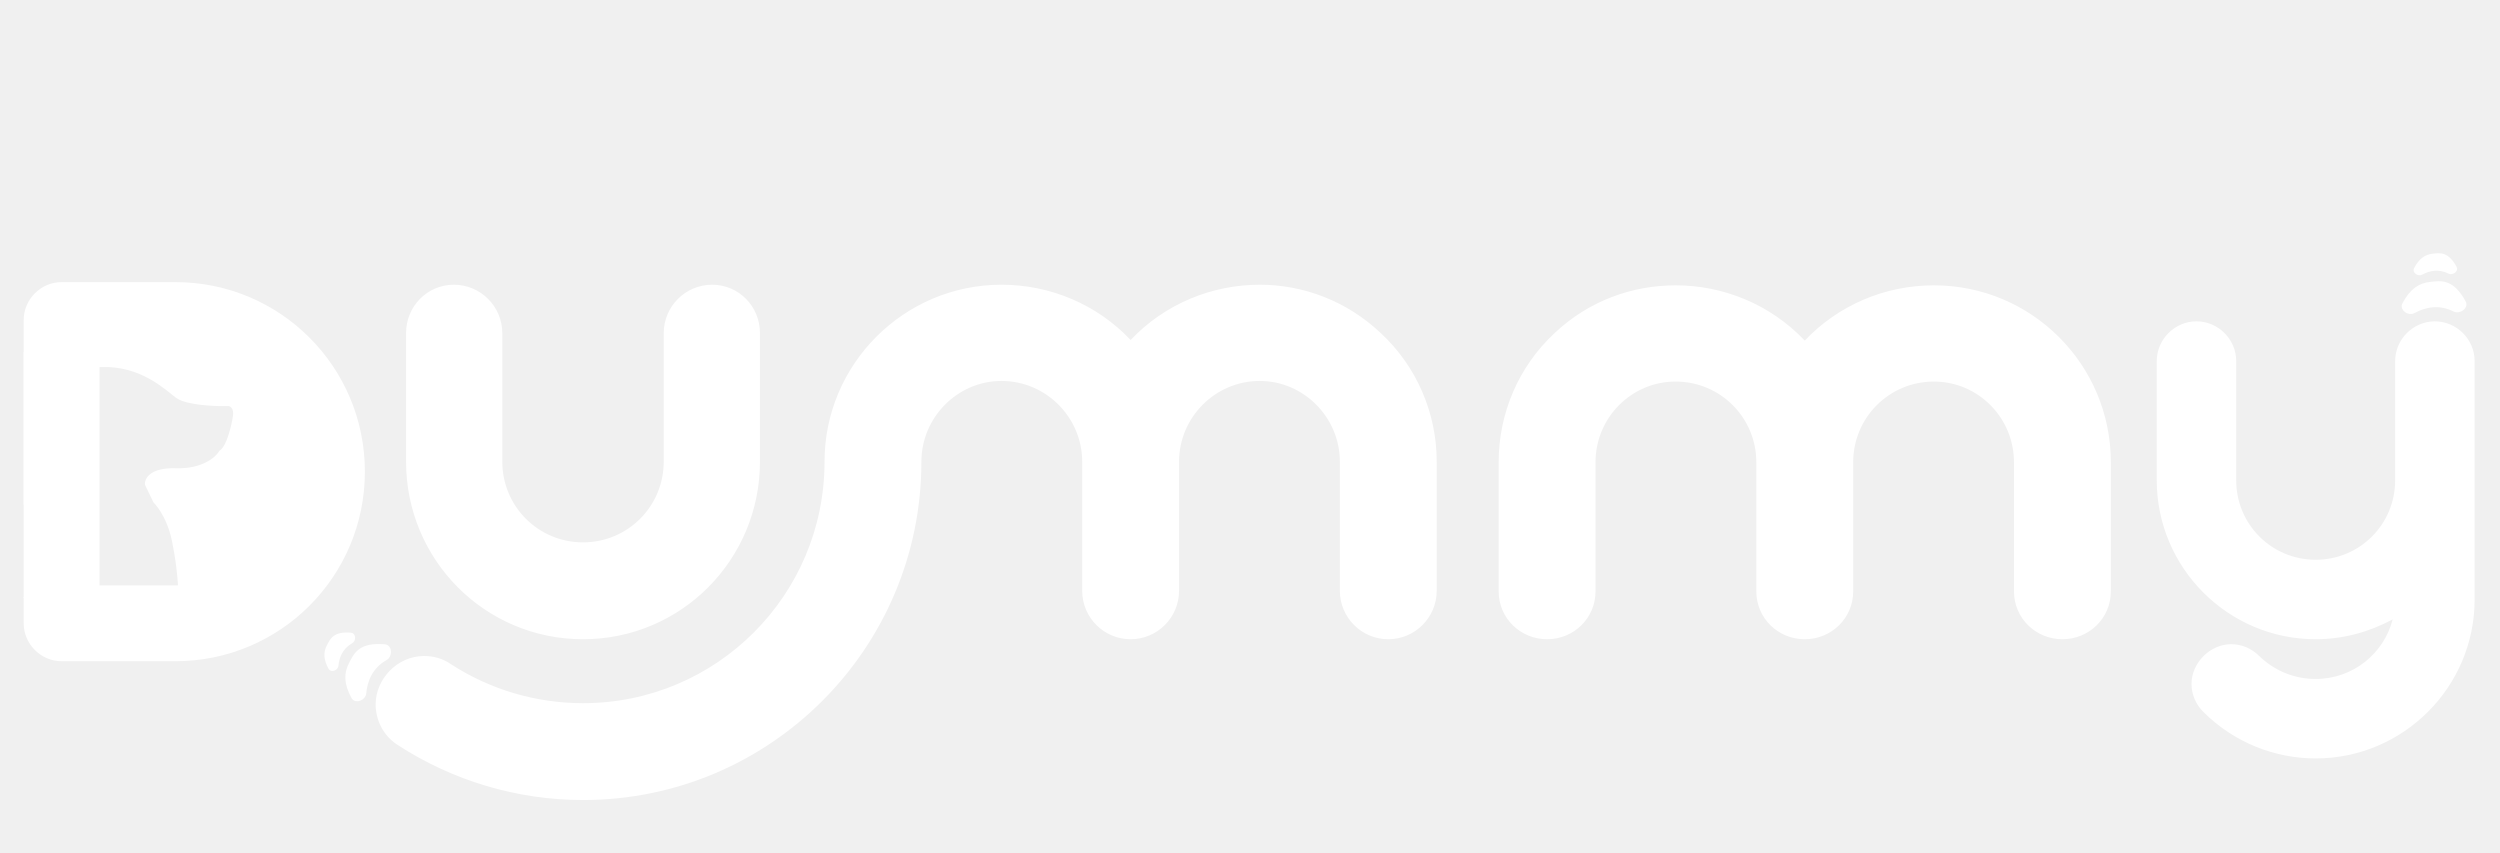
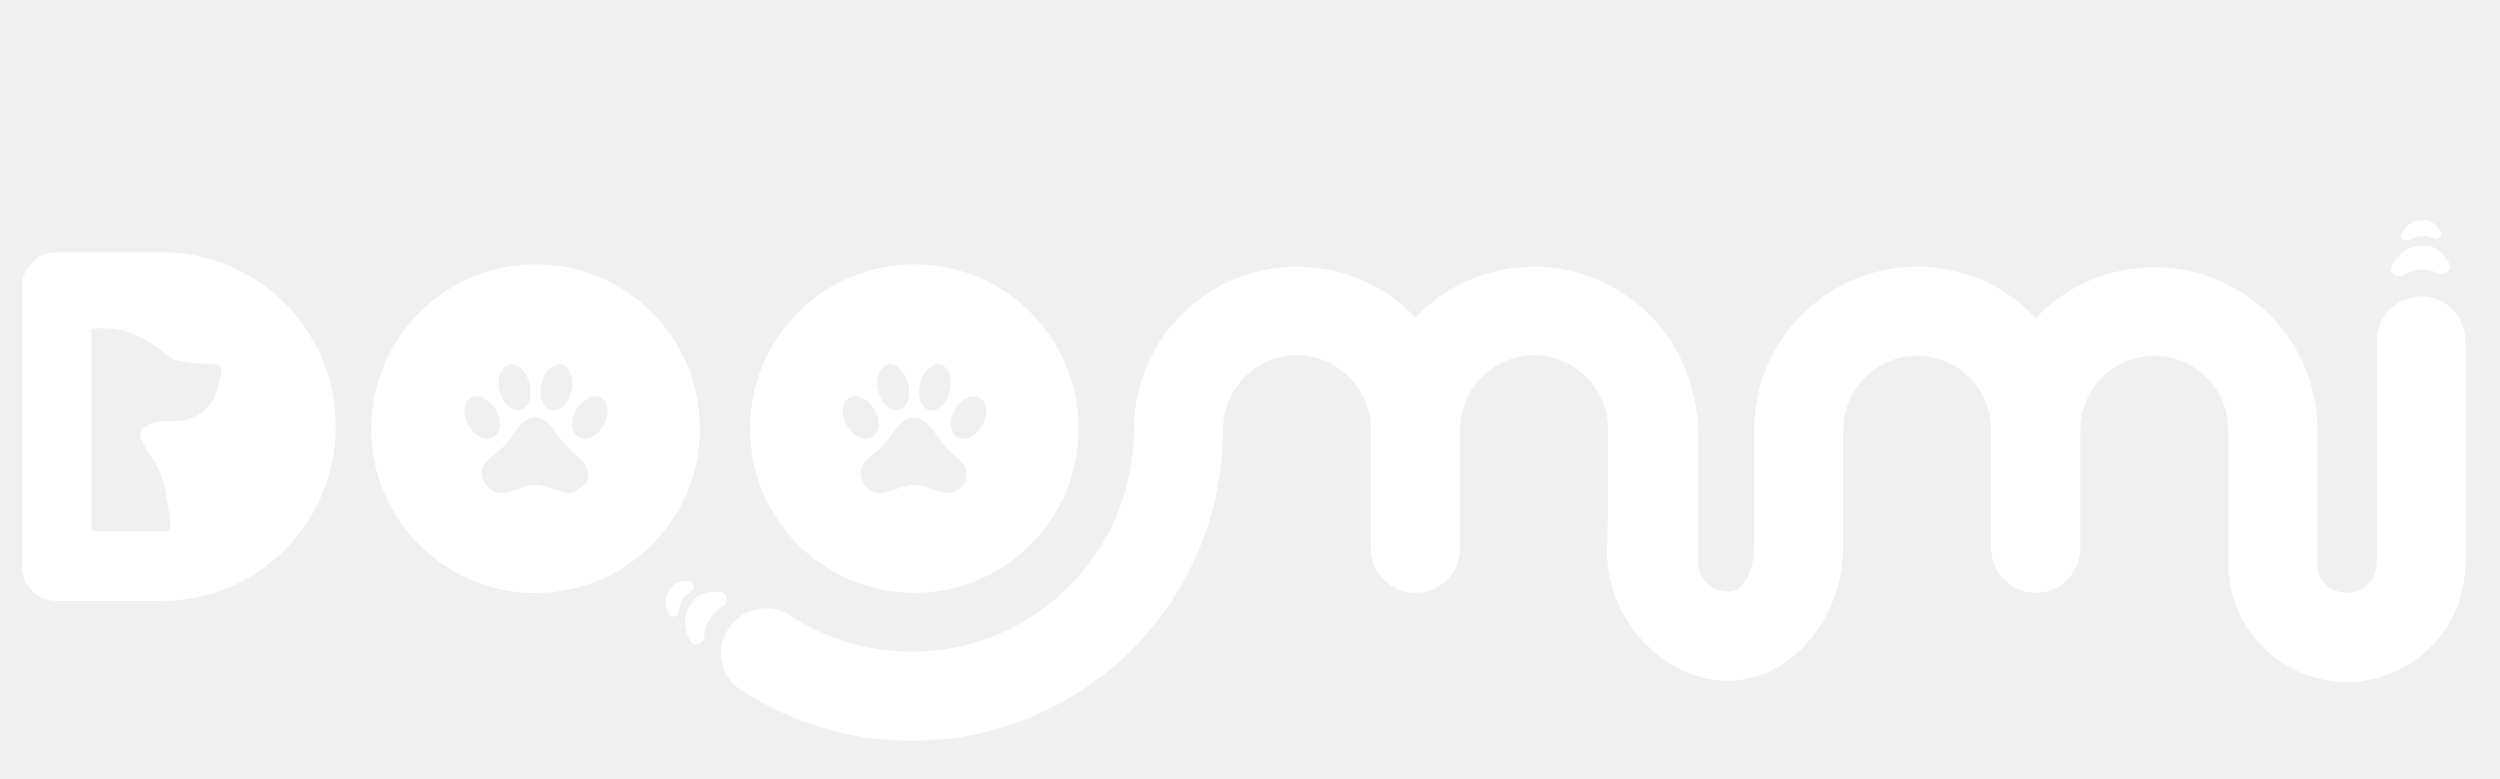
- <svg xmlns="http://www.w3.org/2000/svg" width="176" height="60" viewBox="0 0 176 60" fill="none">
-   <g clip-path="url(#clip0_1165_7234)">
-     <path d="M12.344 46.55H4.337C2.877 46.55 1.668 45.341 1.668 43.881V22.53C1.668 21.07 2.877 19.861 4.337 19.861H12.344C19.725 19.861 25.688 25.824 25.688 33.205C25.688 40.587 19.725 46.55 12.344 46.55ZM12.344 25.199H7.006V41.212H12.344C16.764 41.212 20.351 37.626 20.351 33.205C20.351 28.785 16.764 25.199 12.344 25.199Z" fill="white" />
-     <path fill-rule="evenodd" clip-rule="evenodd" d="M1.672 24.772H21.43V42.099H12.56C12.561 40.701 12.315 39.078 12.103 38.068C11.714 36.221 10.804 35.37 10.804 35.37L10.207 34.131C10.158 33.718 10.528 32.906 12.394 32.964C14.261 33.023 15.214 32.162 15.457 31.725C15.803 31.527 16.082 30.725 16.249 30.048C16.328 29.726 16.381 29.433 16.405 29.246C16.463 28.779 16.235 28.614 16.113 28.589C15.747 28.599 15.213 28.592 14.655 28.55C13.999 28.501 13.311 28.403 12.824 28.225C12.652 28.162 12.506 28.09 12.394 28.006C12.302 27.937 12.197 27.853 12.08 27.758L12.079 27.758C11.075 26.95 9.118 25.377 6.051 25.964C3.309 26.489 2.478 28.905 2.405 30.048L2.123 33.346C2.123 33.784 2.084 34.364 1.967 34.714C1.959 34.738 1.949 34.769 1.937 34.806L1.937 34.806C1.887 34.964 1.799 35.233 1.672 35.573V24.772ZM1.672 42.011V42.099H1.844C1.786 42.069 1.729 42.04 1.672 42.011Z" fill="white" />
-     <g clip-path="url(#clip1_1165_7234)">
-       <path d="M41.044 56.322C36.411 56.322 31.865 54.967 27.975 52.432C26.97 51.776 26.445 50.684 26.445 49.591C26.445 47.799 27.975 46.182 29.855 46.182C30.51 46.182 31.166 46.356 31.734 46.75C34.488 48.542 37.722 49.504 41.044 49.504C50.442 49.504 58.047 41.898 58.047 32.501C58.047 25.638 63.642 20.044 70.504 20.044C73.957 20.044 77.235 21.442 79.596 23.934C82.043 21.355 85.365 20.044 88.687 20.044C91.747 20.044 94.806 21.18 97.21 23.453C99.745 25.813 101.144 29.091 101.144 32.501V41.592C101.144 43.472 99.614 45.002 97.735 45.002C95.855 45.002 94.326 43.472 94.326 41.592V32.501C94.326 29.397 91.79 26.819 88.687 26.819C85.54 26.819 83.005 29.397 83.005 32.501V41.592C83.005 43.472 81.475 45.002 79.596 45.002C77.716 45.002 76.186 43.472 76.186 41.592V32.501C76.186 29.397 73.651 26.819 70.504 26.819C67.401 26.819 64.866 29.397 64.866 32.501C64.866 45.657 54.201 56.322 41.044 56.322ZM41.044 45.002C34.138 45.002 28.587 39.407 28.587 32.501V23.453C28.587 21.573 30.073 20.044 31.953 20.044C33.832 20.044 35.362 21.573 35.362 23.453V32.501C35.362 35.648 37.897 38.183 41.044 38.183C44.191 38.183 46.726 35.648 46.726 32.501V23.453C46.726 21.573 48.256 20.044 50.136 20.044C52.015 20.044 53.501 21.573 53.501 23.453V32.501C53.501 39.407 47.95 45.002 41.044 45.002ZM145.194 45.002C143.314 45.002 141.784 43.515 141.784 41.636V32.544C141.784 29.397 139.249 26.862 136.146 26.862C132.999 26.862 130.464 29.397 130.464 32.544V41.636C130.464 43.515 128.934 45.002 127.054 45.002C125.175 45.002 123.645 43.515 123.645 41.636V32.544C123.645 29.397 121.11 26.862 117.963 26.862C114.859 26.862 112.324 29.397 112.324 32.544V41.636C112.324 43.515 110.795 45.002 108.915 45.002C107.036 45.002 105.506 43.515 105.506 41.636V32.544C105.506 29.091 106.904 25.813 109.44 23.453C111.844 21.18 114.903 20.087 117.963 20.087C121.285 20.087 124.607 21.399 127.054 23.977C129.415 21.486 132.693 20.087 136.146 20.087C143.008 20.087 148.603 25.638 148.603 32.544V41.636C148.603 43.515 147.073 45.002 145.194 45.002ZM163.024 47.799C165.647 47.799 167.832 46.007 168.444 43.603C166.827 44.477 164.991 45.002 163.024 45.002C156.861 45.002 151.835 39.975 151.835 33.812V25.42C151.835 23.89 153.102 22.622 154.632 22.622C156.162 22.622 157.429 23.89 157.429 25.42V33.812C157.429 36.915 159.921 39.407 163.024 39.407C166.127 39.407 168.619 36.915 168.619 33.812V25.42C168.619 23.89 169.886 22.622 171.416 22.622C172.946 22.622 174.214 23.89 174.214 25.42V42.204C174.214 48.367 169.187 53.394 163.024 53.394C160.183 53.394 157.298 52.301 155.113 50.115C154.588 49.591 154.282 48.892 154.282 48.148C154.282 46.662 155.594 45.351 157.08 45.351C157.823 45.351 158.522 45.657 159.047 46.182C160.183 47.274 161.582 47.799 163.024 47.799Z" fill="white" />
-       <path d="M172.805 21.79C171.737 21.245 170.703 21.459 169.898 21.903C169.595 22.07 169.109 21.742 169.27 21.435C169.78 20.46 170.368 20.082 171.093 20.006C171.85 19.922 172.608 19.771 173.445 21.299C173.615 21.609 173.12 21.95 172.805 21.79Z" fill="white" stroke="white" stroke-width="0.319" />
-       <path d="M172.422 19.167C171.703 18.801 171.009 18.945 170.468 19.243C170.264 19.355 169.937 19.135 170.045 18.929C170.388 18.273 170.783 18.019 171.27 17.968C171.78 17.911 172.289 17.81 172.852 18.837C172.966 19.045 172.633 19.275 172.422 19.167Z" fill="white" stroke="white" stroke-width="0.214" />
+ <svg xmlns="http://www.w3.org/2000/svg" width="350" height="109" viewBox="0 0 350 109" fill="none">
+   <g clip-path="url(#clip0_1661_18347)">
+     <mask id="mask0_1661_18347" style="mask-type:luminance" maskUnits="userSpaceOnUse" x="0" y="0" width="368" height="109">
+       <path d="M368 0H0V109H368V0Z" fill="white" />
+     </mask>
+     <g mask="url(#mask0_1661_18347)">
+       <path d="M22.584 84.131H7.936C5.265 84.131 3.053 81.919 3.053 79.248V40.185C3.053 37.515 5.265 35.302 7.936 35.302H22.584C36.089 35.302 46.999 46.212 46.999 59.717C46.999 73.221 36.089 84.131 22.584 84.131ZM22.584 45.068H12.819V74.365H22.584C30.672 74.365 37.233 67.804 37.233 59.717C37.233 51.629 30.672 45.068 22.584 45.068Z" fill="white" />
+       <path fill-rule="evenodd" clip-rule="evenodd" d="M4 44H40.148V75.7H23.921C23.924 73.143 23.474 70.174 23.085 68.326C22.373 64.947 20.708 63.391 20.708 63.391L19.616 61.123C19.527 60.367 20.203 58.882 23.618 58.988C27.033 59.095 28.776 57.521 29.221 56.721C29.855 56.359 30.365 54.892 30.67 53.652C30.814 53.065 30.913 52.528 30.955 52.185C31.062 51.331 30.644 51.029 30.422 50.984C29.752 51.002 28.774 50.989 27.754 50.913C26.555 50.823 25.296 50.643 24.404 50.317C24.09 50.203 23.823 50.07 23.618 49.917C23.45 49.791 23.258 49.637 23.042 49.463C21.204 47.986 17.623 45.107 12.012 46.182C6.996 47.142 5.476 51.562 5.342 53.652L4.826 59.687C4.826 60.488 4.755 61.55 4.542 62.19C4.527 62.233 4.509 62.289 4.488 62.356L4.487 62.357L4.487 62.358C4.394 62.646 4.234 63.141 4 63.763V44ZM4 75.54V75.7H4.315C4.209 75.646 4.104 75.593 4 75.54Z" fill="white" />
+       <mask id="mask1_1661_18347" style="mask-type:luminance" maskUnits="userSpaceOnUse" x="48" y="-1" width="320" height="110">
+         <path d="M367.811 -0.002H48.383V109H367.811V-0.002Z" fill="white" />
+       </mask>
+       <g mask="url(#mask1_1661_18347)">
+         <path d="M74.771 82.997C62.696 82.997 51.98 72.921 51.98 60.206C51.98 48.051 62.136 37.416 74.851 37.416C80.289 37.416 87.726 39.255 87.726 44.932C87.726 48.211 84.927 51.25 81.489 51.25C79.329 51.25 77.17 49.81 74.851 49.81C69.014 49.81 64.455 54.688 64.455 60.206C64.455 65.964 69.254 70.522 74.771 70.522C80.449 70.522 85.247 65.964 85.247 60.206V57.807C85.247 54.368 87.966 51.57 91.404 51.57C93.883 51.57 96.123 53.009 97.162 55.248C97.482 56.847 97.722 58.527 97.722 60.126C97.722 72.761 87.246 82.997 74.771 82.997ZM127.639 103.709C119.162 103.709 110.845 101.23 103.728 96.592C101.889 95.392 100.929 93.393 100.929 91.394C100.929 88.115 103.728 85.156 107.167 85.156C108.366 85.156 109.566 85.476 110.605 86.196C115.643 89.475 121.561 91.234 127.639 91.234C144.832 91.234 158.746 77.319 158.746 60.126C158.746 47.571 168.982 37.335 181.537 37.335C187.854 37.335 193.852 39.894 198.17 44.453C202.648 39.734 208.726 37.335 214.803 37.335C220.401 37.335 225.999 39.415 230.397 43.573C235.035 47.891 237.594 53.889 237.594 60.126V76.76C237.594 80.198 234.795 82.997 231.357 82.997C227.918 82.997 225.119 80.198 225.119 76.76V60.126C225.119 54.449 220.481 49.73 214.803 49.73C209.046 49.73 204.407 54.449 204.407 60.126V76.76C204.407 80.198 201.609 82.997 198.17 82.997C194.731 82.997 191.933 80.198 191.933 76.76V60.126C191.933 54.449 187.294 49.73 181.537 49.73C175.859 49.73 171.221 54.449 171.221 60.126C171.221 84.197 151.709 103.709 127.639 103.709ZM328.67 95.472H328.51C319.473 95.472 312.036 88.115 311.957 78.999V60.206C311.957 54.449 307.318 49.81 301.641 49.81C295.883 49.81 291.245 54.449 291.245 60.206V76.76C291.245 80.198 288.446 82.997 285.007 82.997C281.569 82.997 278.77 80.198 278.77 76.76V60.206C278.77 54.449 274.132 49.81 268.374 49.81C262.696 49.81 258.058 54.449 258.058 60.206V76.76C258.058 80.198 255.259 82.997 251.821 82.997C248.382 82.997 245.583 80.198 245.583 76.76V60.206C245.583 53.889 248.142 47.891 252.78 43.573C257.179 39.415 262.776 37.335 268.374 37.335C274.452 37.335 280.529 39.735 285.007 44.533C289.326 39.974 295.323 37.416 301.641 37.416C314.196 37.416 324.431 47.571 324.431 60.206V78.999C324.431 81.318 326.271 82.997 328.67 82.997C330.909 82.997 332.668 81.158 332.748 78.919V47.731C332.748 44.293 335.547 41.494 338.986 41.494C342.424 41.494 345.143 44.293 345.143 47.731V78.919C345.143 87.955 337.786 95.392 328.67 95.472Z" fill="white" />
+         <path d="M101.063 84.669C99.149 85.742 98.425 87.532 98.282 89.207C98.228 89.838 97.236 90.244 96.932 89.688C95.966 87.922 95.988 86.644 96.609 85.463C97.25 84.225 97.79 82.918 100.966 83.197C101.609 83.254 101.626 84.353 101.063 84.669Z" fill="white" stroke="white" stroke-width="0.583" />
+         <path d="M341.532 38.019C339.561 37.055 337.677 37.478 336.218 38.314C335.668 38.628 334.77 38.044 335.054 37.477C335.957 35.678 337.021 34.969 338.345 34.807C339.728 34.63 341.11 34.331 342.687 37.101C343.007 37.663 342.112 38.302 341.532 38.019Z" fill="white" stroke="white" stroke-width="0.583" />
+         <path d="M96.674 82.595C95.387 83.316 94.901 84.52 94.804 85.646C94.768 86.07 94.101 86.343 93.897 85.969C93.248 84.782 93.263 83.922 93.68 83.129C94.111 82.296 94.474 81.418 96.609 81.606C97.041 81.644 97.053 82.383 96.674 82.595Z" fill="white" stroke="white" stroke-width="0.392" />
+         <path d="M340.738 33.231C339.413 32.583 338.147 32.868 337.166 33.429C336.797 33.641 336.193 33.248 336.384 32.867C336.991 31.658 337.706 31.181 338.596 31.072C339.526 30.953 340.454 30.752 341.515 32.614C341.73 32.992 341.129 33.422 340.738 33.231Z" fill="white" stroke="white" stroke-width="0.392" />
+       </g>
    </g>
-     <path d="M27.145 46.324C26.099 46.91 25.704 47.889 25.625 48.804C25.596 49.149 25.054 49.371 24.887 49.067C24.36 48.102 24.372 47.403 24.711 46.758C25.061 46.081 25.357 45.367 27.092 45.519C27.444 45.55 27.453 46.151 27.145 46.324Z" fill="white" stroke="white" stroke-width="0.319" />
-     <path d="M24.743 45.19C24.04 45.584 23.774 46.242 23.721 46.858C23.701 47.09 23.337 47.239 23.225 47.035C22.87 46.386 22.878 45.916 23.107 45.482C23.342 45.027 23.541 44.547 24.707 44.649C24.944 44.67 24.95 45.074 24.743 45.19Z" fill="white" stroke="white" stroke-width="0.214" />
+     <g clip-path="url(#clip1_1661_18347)">
+       <path d="M-11.881 82.825C-23.956 82.825 -34.672 72.749 -34.672 60.034C-34.672 47.879 -24.516 37.244 -11.801 37.244C-6.363 37.244 1.074 39.083 1.074 44.761C1.074 48.039 -1.725 51.078 -5.164 51.078C-7.323 51.078 -9.482 49.639 -11.801 49.639C-17.639 49.639 -22.197 54.517 -22.197 60.034C-22.197 65.792 -17.399 70.35 -11.881 70.35C-6.203 70.35 -1.405 65.792 -1.405 60.034V57.635C-1.405 54.197 1.314 51.398 4.752 51.398C7.231 51.398 9.47 52.837 10.51 55.076C10.83 56.676 11.07 58.355 11.07 59.954C11.07 72.589 0.594 82.825 -11.881 82.825ZM40.987 103.537C32.51 103.537 24.193 101.058 17.076 96.42C15.237 95.22 14.277 93.221 14.277 91.222C14.277 87.943 17.076 84.984 20.515 84.984C21.714 84.984 22.914 85.304 23.953 86.024C28.991 89.303 34.909 91.062 40.987 91.062C58.18 91.062 72.094 77.147 72.094 59.954C72.094 47.4 82.33 37.164 94.885 37.164C101.202 37.164 107.2 39.723 111.518 44.281C115.996 39.563 122.074 37.164 128.151 37.164C133.749 37.164 139.347 39.243 143.745 43.401C148.383 47.719 150.942 53.717 150.942 59.954V76.588C150.942 80.026 148.143 82.825 144.705 82.825C141.266 82.825 138.467 80.026 138.467 76.588V59.954C138.467 54.277 133.829 49.559 128.151 49.559C122.394 49.559 117.755 54.277 117.755 59.954V76.588C117.755 80.026 114.957 82.825 111.518 82.825C108.079 82.825 105.281 80.026 105.281 76.588V59.954C105.281 54.277 100.642 49.559 94.885 49.559C89.207 49.559 84.569 54.277 84.569 59.954C84.569 84.025 65.057 103.537 40.987 103.537ZM40.907 82.825C28.831 82.825 18.116 72.749 18.116 60.034C18.116 47.879 28.272 37.244 40.907 37.244C46.424 37.244 53.861 39.083 53.861 44.761C53.861 48.039 51.062 51.078 47.624 51.078C45.465 51.078 43.306 49.639 40.907 49.639C35.149 49.639 30.591 54.597 30.591 60.034C30.591 65.792 35.389 70.43 40.907 70.43C46.584 70.43 51.382 65.792 51.382 60.034V57.635C51.382 54.197 54.101 51.398 57.54 51.398C60.019 51.398 62.258 52.837 63.298 55.076C63.617 56.676 63.857 58.355 63.857 59.954C63.857 72.669 53.382 82.825 40.907 82.825ZM252.334 37.244C248.895 37.244 246.096 34.445 246.096 31.006C246.096 27.567 248.895 24.769 252.334 24.769C255.772 24.769 258.491 27.567 258.491 31.006C258.491 34.445 255.772 37.244 252.334 37.244ZM242.018 95.3H241.858C232.821 95.3 225.079 86.616 225 77.5L225.305 60.034C225.305 54.277 220.666 49.639 214.989 49.639C209.231 49.639 204.593 54.277 204.593 60.034V76.588C204.593 80.026 201.794 82.825 198.355 82.825C194.917 82.825 192.118 80.026 192.118 76.588V60.034C192.118 54.277 187.48 49.639 181.722 49.639C176.044 49.639 171.406 54.277 171.406 60.034V76.588C171.406 80.026 168.607 82.825 165.169 82.825C161.73 82.825 158.931 80.026 158.931 76.588V60.034C158.931 53.717 161.49 47.719 166.128 43.401C170.527 39.243 176.124 37.164 181.722 37.164C187.8 37.164 193.877 39.563 198.355 44.361C202.674 39.803 208.671 37.244 214.989 37.244C227.544 37.244 237 47.5 237.779 60.034V78.827C237.779 81.146 239.619 82.825 242.018 82.825C244.257 82.825 245.42 79.739 245.5 77.5L247.5 51.5C247.5 48.061 248.895 41.322 252.334 41.322C255.772 41.322 257 49.561 257 53L258 77C258 86.036 251.134 95.22 242.018 95.3Z" fill="white" />
+     </g>
+     <path d="M75 37C87.703 37 98 47.297 98 60C98 72.703 87.703 83 75 83C62.297 83 52 72.703 52 60C52 47.297 62.297 37 75 37ZM74.931 58.455C72.921 58.455 71.921 61.105 70.511 62.515C69.451 63.605 67.66 64.406 67.481 65.895C67.351 66.975 68.041 68.275 69.041 68.765C70.801 69.655 72.941 67.885 74.931 67.885C76.921 67.885 79.041 69.585 80.831 68.765C81.691 68.375 82.411 67.335 82.371 66.395C82.301 64.766 80.451 63.735 79.341 62.515C77.991 61.065 76.93 58.455 74.931 58.455ZM69.541 57.565C68.731 56.015 67.181 55.125 66.041 55.615C64.941 56.095 64.661 57.765 65.451 59.335C66.241 60.905 67.781 61.785 68.911 61.295C70.041 60.805 70.301 59.145 69.541 57.565ZM84.041 55.615C82.901 55.125 81.351 56.015 80.541 57.565C79.781 59.145 80.041 60.805 81.171 61.295C82.301 61.785 83.841 60.905 84.631 59.335C85.421 57.765 85.141 56.095 84.041 55.615ZM74.181 53.915C73.821 52.135 72.571 50.845 71.391 51.015C70.211 51.205 69.541 52.785 69.911 54.555C70.281 56.335 71.541 57.625 72.711 57.445C73.891 57.265 74.541 55.685 74.181 53.915ZM78.541 51.015C77.371 50.845 76.121 52.135 75.761 53.915C75.391 55.685 76.041 57.265 77.231 57.445C78.41 57.625 79.661 56.335 80.041 54.555C80.391 52.785 79.731 51.205 78.541 51.015Z" fill="white" />
+     <path d="M128 37C140.703 37 151 47.297 151 60C151 72.703 140.703 83 128 83C115.297 83 105 72.703 105 60C105 47.297 115.297 37 128 37ZM127.931 58.455C125.921 58.455 124.921 61.105 123.511 62.515C122.451 63.605 120.66 64.406 120.48 65.895C120.351 66.975 121.041 68.275 122.041 68.765C123.801 69.655 125.941 67.885 127.931 67.885C129.921 67.885 132.041 69.585 133.831 68.765C134.691 68.375 135.411 67.335 135.371 66.395C135.301 64.766 133.451 63.735 132.341 62.515C130.991 61.065 129.931 58.455 127.931 58.455ZM122.541 57.565C121.731 56.015 120.181 55.125 119.041 55.615C117.941 56.095 117.661 57.765 118.451 59.335C119.241 60.905 120.781 61.785 121.911 61.295C123.041 60.805 123.301 59.145 122.541 57.565ZM137.041 55.615C135.901 55.125 134.351 56.015 133.541 57.565C132.781 59.145 133.041 60.805 134.171 61.295C135.301 61.785 136.841 60.905 137.631 59.335C138.421 57.765 138.141 56.095 137.041 55.615ZM127.181 53.915C126.821 52.135 125.571 50.845 124.391 51.015C123.211 51.205 122.541 52.785 122.911 54.555C123.281 56.335 124.541 57.625 125.711 57.445C126.891 57.265 127.541 55.685 127.181 53.915ZM131.541 51.015C130.371 50.845 129.121 52.135 128.761 53.915C128.391 55.685 129.041 57.265 130.23 57.445C131.41 57.625 132.661 56.335 133.041 54.555C133.391 52.785 132.731 51.205 131.541 51.015Z" fill="white" />
  </g>
  <defs>
-     <clipPath id="clip0_1165_7234">
-       <rect width="176" height="59.579" fill="white" />
+     <clipPath id="clip0_1661_18347">
+       <rect width="350" height="109" fill="white" />
    </clipPath>
-     <clipPath id="clip1_1165_7234">
-       <rect width="174.594" height="59.579" fill="white" transform="translate(26.4453 0.000976562)" />
+     <clipPath id="clip1_1661_18347">
+       <rect width="36" height="44" fill="white" transform="translate(224 54)" />
    </clipPath>
  </defs>
</svg>
